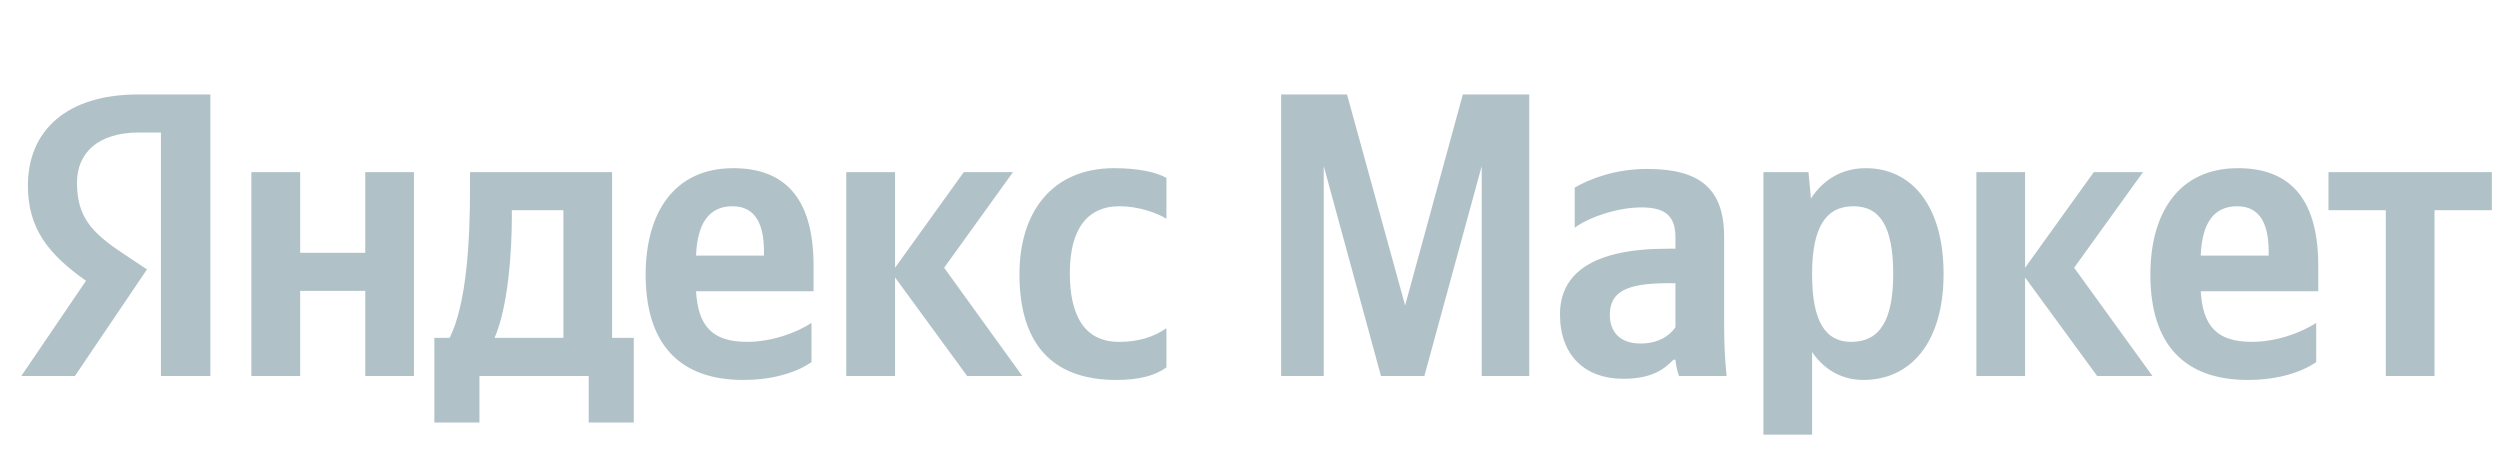
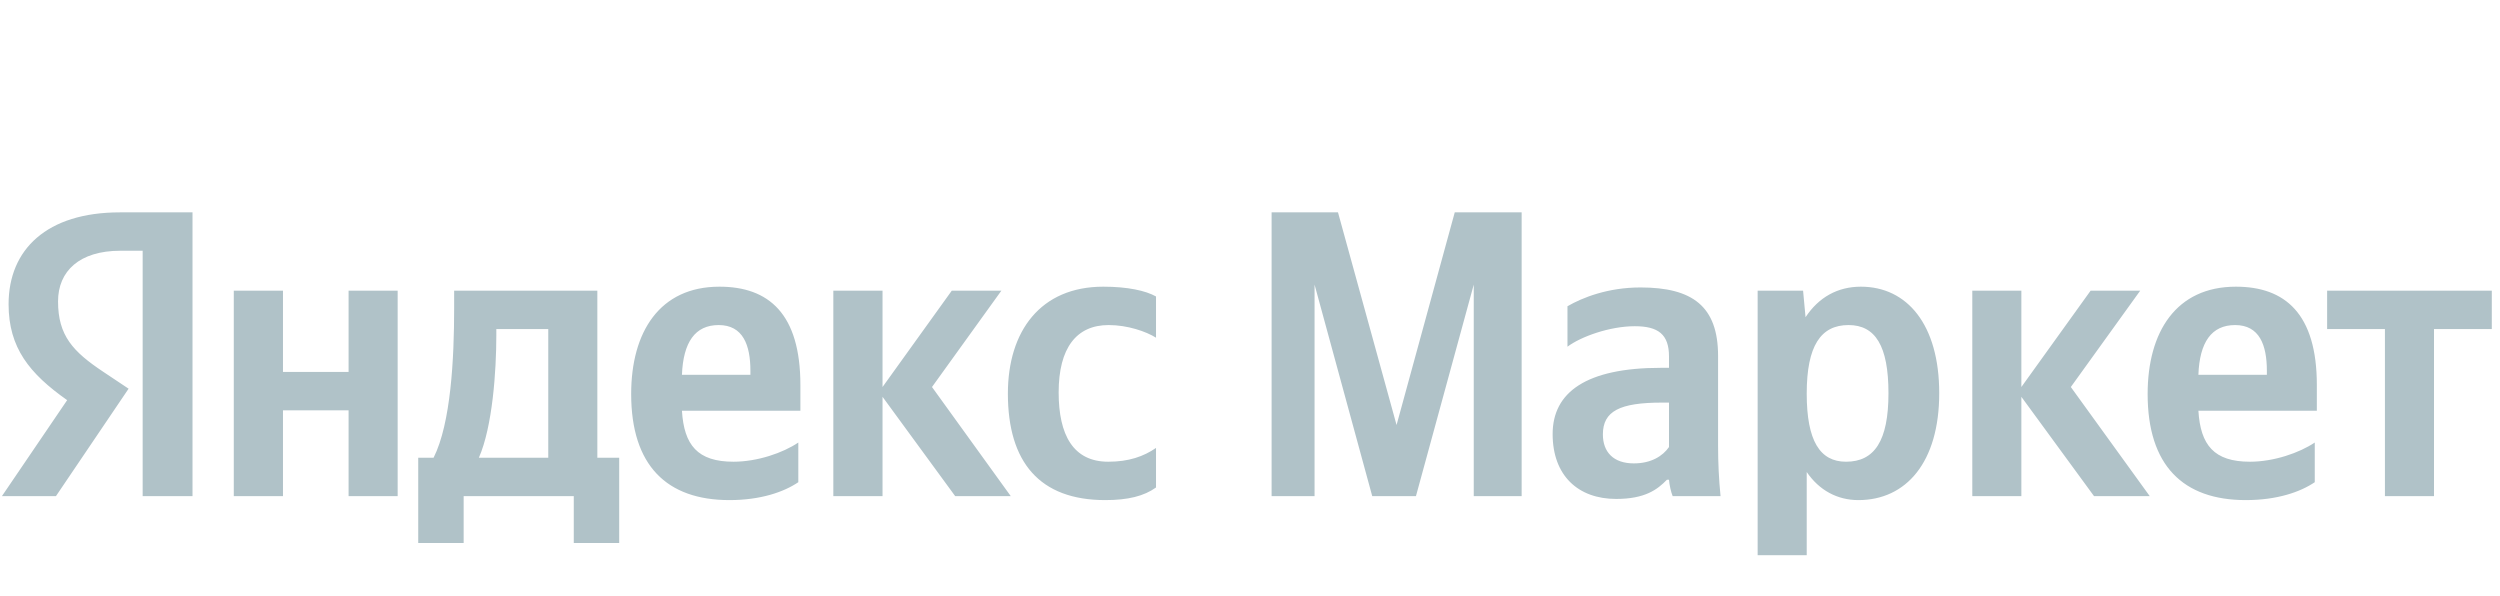
- <svg xmlns="http://www.w3.org/2000/svg" width="258" height="49" viewBox="0 0 258 49" fill="none">
-   <path d="M16.608 38.801H21.713V9.746H14.275C6.798 9.746 2.879 13.544 2.879 19.15C2.879 23.621 5.025 26.259 8.877 28.976L2.199 38.801H7.731L15.168 27.802L12.596 26.087C9.464 24.003 7.944 22.368 7.944 18.86C7.944 15.76 10.143 13.676 14.329 13.676H16.608V38.801ZM115.177 39.21C117.51 39.21 119.149 38.801 120.376 37.918V33.869C119.11 34.739 117.59 35.28 115.484 35.28C111.885 35.28 110.406 32.523 110.406 28.184C110.406 23.621 112.232 21.286 115.524 21.286C117.47 21.286 119.363 21.946 120.376 22.579V18.358C119.323 17.765 117.47 17.356 114.977 17.356C108.553 17.356 105.207 21.906 105.207 28.303C105.207 35.333 108.459 39.21 115.177 39.21ZM83.747 37.377V33.315C82.188 34.37 79.562 35.28 77.109 35.28C73.43 35.28 72.044 33.578 71.831 30.057H83.96V27.432C83.96 20.113 80.708 17.356 75.67 17.356C69.552 17.356 66.632 21.985 66.632 28.343C66.632 35.662 70.271 39.21 76.696 39.21C79.895 39.21 82.268 38.379 83.747 37.377ZM99.809 38.801H105.5L97.436 27.63L104.541 17.765H99.462L92.371 27.63V17.765H87.333V38.801H92.371V28.633L99.809 38.801ZM65.406 34.871H63.167V17.765H48.505V19.572C48.505 24.702 48.172 31.349 46.399 34.871H44.826V43.602H49.478V38.801H60.754V43.602H65.406V34.871ZM37.695 17.765V26.087H30.977V17.765H25.939V38.801H30.977V30.017H37.695V38.801H42.72V17.765H37.695ZM75.59 21.286C78.082 21.286 78.842 23.331 78.842 25.968V26.377H71.831C71.964 23.041 73.177 21.286 75.59 21.286ZM58.142 34.871H51.037C52.437 31.692 52.824 25.968 52.824 22.328V21.695H58.142V34.871ZM142.516 38.801H146.994L152.912 17.145V38.801H157.817V9.746H150.966L145.008 31.521L139.01 9.746H132.212V38.801H136.611V17.145L142.516 38.801ZM177.931 24.452C177.931 19.361 175.305 17.435 169.987 17.435C166.641 17.435 164.029 18.477 162.509 19.361V23.502C163.856 22.487 166.815 21.405 169.401 21.405C171.8 21.405 172.906 22.236 172.906 24.505V25.665H172.093C164.402 25.665 160.99 28.184 160.99 32.444C160.99 36.704 163.602 39.091 167.494 39.091C170.454 39.091 171.72 38.129 172.693 37.126H172.906C172.946 37.667 173.106 38.379 173.279 38.801H178.184C178.011 37.087 177.931 35.372 177.931 33.658V24.452ZM172.906 33.776C172.266 34.7 171.08 35.451 169.307 35.451C167.201 35.451 166.135 34.278 166.135 32.484C166.135 30.097 167.868 29.226 172.186 29.226H172.906V33.776ZM186.635 17.765H181.983V44.855H187.008V36.335C188.288 38.208 190.141 39.21 192.3 39.21C197.192 39.21 200.577 35.333 200.577 28.263C200.577 21.234 197.285 17.356 192.553 17.356C190.181 17.356 188.235 18.438 186.888 20.482L186.635 17.765ZM191.034 35.28C188.368 35.28 187.008 33.156 187.008 28.303C187.008 23.41 188.448 21.286 191.287 21.286C194.033 21.286 195.379 23.41 195.379 28.263C195.379 33.156 193.94 35.28 191.034 35.28ZM216.426 38.801H222.131L214.053 27.63L221.158 17.765H216.079L208.988 27.63V17.765H203.963V38.801H208.988V28.633L216.426 38.801ZM239.032 37.377V33.315C237.459 34.37 234.847 35.28 232.394 35.28C228.715 35.28 227.329 33.578 227.116 30.057H239.245V27.432C239.245 20.113 235.98 17.356 230.955 17.356C224.837 17.356 221.918 21.985 221.918 28.343C221.918 35.662 225.543 39.21 231.968 39.21C235.18 39.21 237.553 38.379 239.032 37.377ZM230.875 21.286C233.367 21.286 234.127 23.331 234.127 25.968V26.377H227.116C227.236 23.041 228.462 21.286 230.875 21.286ZM257.16 21.695V17.765H240.298V21.695H246.217V38.801H251.242V21.695H257.16Z" fill="#B0C2C8" />
+ <svg xmlns="http://www.w3.org/2000/svg" width="256" height="61" viewBox="0 0 256 61" fill="none">
+   <mask id="mask0_10039_6958" style="mask-type:alpha" maskUnits="userSpaceOnUse" x="0" y="0" width="256" height="61">
+     <rect width="256" height="61" fill="#D9D9D9" />
+   </mask>
+   <g mask="url(#mask0_10039_6958)">
+     <path d="M14.608 50.801H19.713V21.746H12.275C4.798 21.746 0.879 25.544 0.879 31.15C0.879 35.621 3.025 38.259 6.877 40.975L0.199 50.801H5.731L13.168 39.802L10.596 38.087C7.464 36.003 5.944 34.368 5.944 30.86C5.944 27.76 8.143 25.676 12.329 25.676H14.608V50.801ZM113.177 51.21C115.51 51.21 117.149 50.801 118.376 49.918V45.869C117.11 46.739 115.59 47.28 113.484 47.28C109.885 47.28 108.406 44.523 108.406 40.184C108.406 35.621 110.232 33.286 113.524 33.286C115.47 33.286 117.363 33.946 118.376 34.579V30.358C117.323 29.765 115.47 29.356 112.977 29.356C106.553 29.356 103.207 33.906 103.207 40.303C103.207 47.333 106.459 51.21 113.177 51.21ZM81.747 49.377V45.315C80.188 46.37 77.562 47.28 75.109 47.28C71.43 47.28 70.044 45.578 69.831 42.057H81.96V39.432C81.96 32.113 78.708 29.356 73.67 29.356C67.552 29.356 64.632 33.985 64.632 40.343C64.632 47.662 68.271 51.21 74.696 51.21C77.895 51.21 80.268 50.379 81.747 49.377ZM97.809 50.801H103.5L95.436 39.63L102.541 29.765H97.462L90.371 39.63V29.765H85.333V50.801H90.371V40.633L97.809 50.801ZM63.406 46.871H61.167V29.765H46.505V31.572C46.505 36.702 46.172 43.349 44.399 46.871H42.826V55.602H47.478V50.801H58.754V55.602H63.406V46.871ZM35.695 29.765V38.087H28.977V29.765H23.939V50.801H28.977V42.017H35.695V50.801H40.72V29.765H35.695ZM73.59 33.286C76.082 33.286 76.842 35.331 76.842 37.968V38.377H69.831C69.964 35.041 71.177 33.286 73.59 33.286ZM56.142 46.871H49.037C50.437 43.693 50.824 37.968 50.824 34.328V33.695H56.142V46.871ZM140.516 50.801H144.994L150.912 29.145V50.801H155.817V21.746H148.966L143.008 43.521L137.01 21.746H130.212V50.801H134.611V29.145L140.516 50.801ZM175.931 36.452C175.931 31.361 173.305 29.435 167.987 29.435C164.641 29.435 162.029 30.477 160.509 31.361V35.502C161.856 34.487 164.815 33.405 167.401 33.405C169.8 33.405 170.906 34.236 170.906 36.505V37.665H170.093C162.402 37.665 158.99 40.184 158.99 44.444C158.99 48.704 161.602 51.091 165.494 51.091C168.454 51.091 169.72 50.129 170.693 49.126H170.906C170.946 49.667 171.106 50.379 171.279 50.801H176.184C176.011 49.087 175.931 47.372 175.931 45.658V36.452ZM170.906 45.776C170.266 46.7 169.08 47.451 167.307 47.451C165.201 47.451 164.135 46.278 164.135 44.484C164.135 42.097 165.868 41.226 170.186 41.226H170.906V45.776ZM184.635 29.765H179.983V56.855H185.008V48.335C186.288 50.208 188.141 51.21 190.3 51.21C195.192 51.21 198.577 47.333 198.577 40.263C198.577 33.234 195.285 29.356 190.553 29.356C188.181 29.356 186.235 30.438 184.888 32.482L184.635 29.765ZM189.034 47.28C186.368 47.28 185.008 45.156 185.008 40.303C185.008 35.41 186.448 33.286 189.287 33.286C192.033 33.286 193.379 35.41 193.379 40.263C193.379 45.156 191.94 47.28 189.034 47.28ZM214.426 50.801H220.131L212.053 39.63L219.158 29.765H214.079L206.988 39.63V29.765H201.963V50.801H206.988V40.633L214.426 50.801ZM237.032 49.377V45.315C235.459 46.37 232.847 47.28 230.394 47.28C226.715 47.28 225.329 45.578 225.116 42.057H237.245V39.432C237.245 32.113 233.98 29.356 228.955 29.356C222.837 29.356 219.918 33.985 219.918 40.343C219.918 47.662 223.543 51.21 229.968 51.21C233.18 51.21 235.553 50.379 237.032 49.377ZM228.875 33.286C231.367 33.286 232.127 35.331 232.127 37.968V38.377H225.116C225.236 35.041 226.462 33.286 228.875 33.286ZM255.16 33.695V29.765H238.298V33.695H244.217V50.801H249.242V33.695H255.16Z" fill="#B0C2C8" />
+   </g>
</svg>
